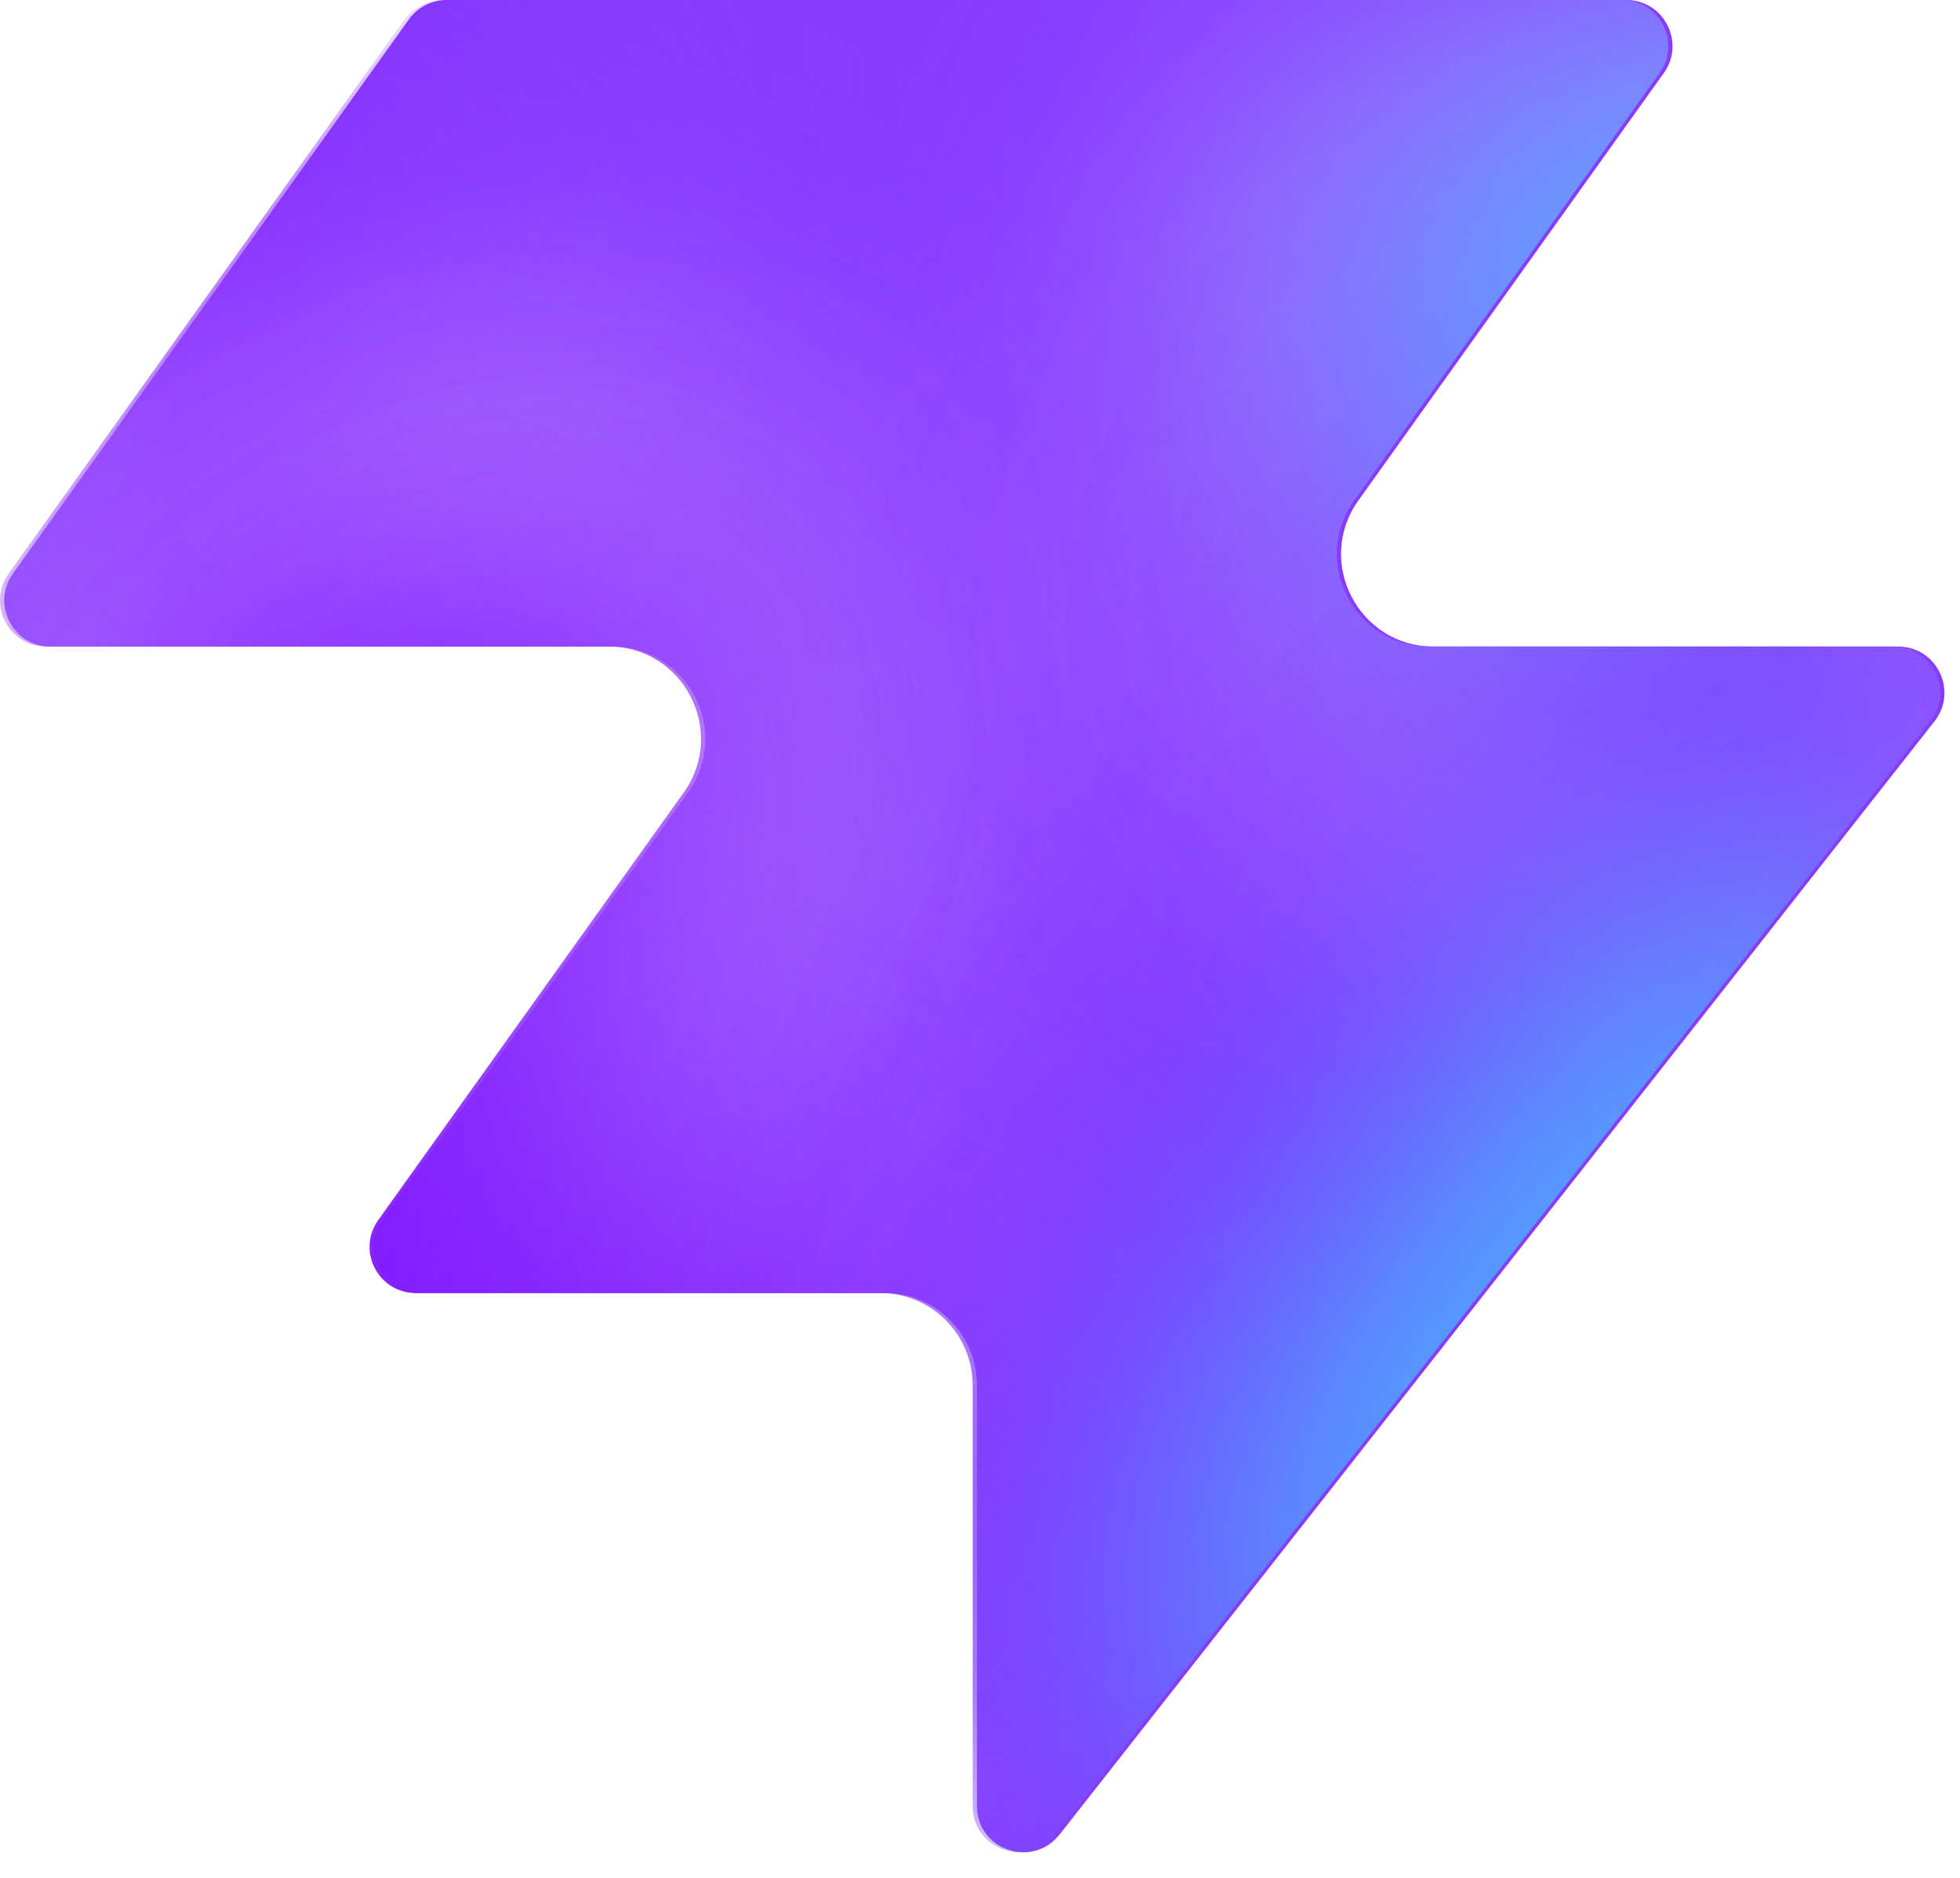
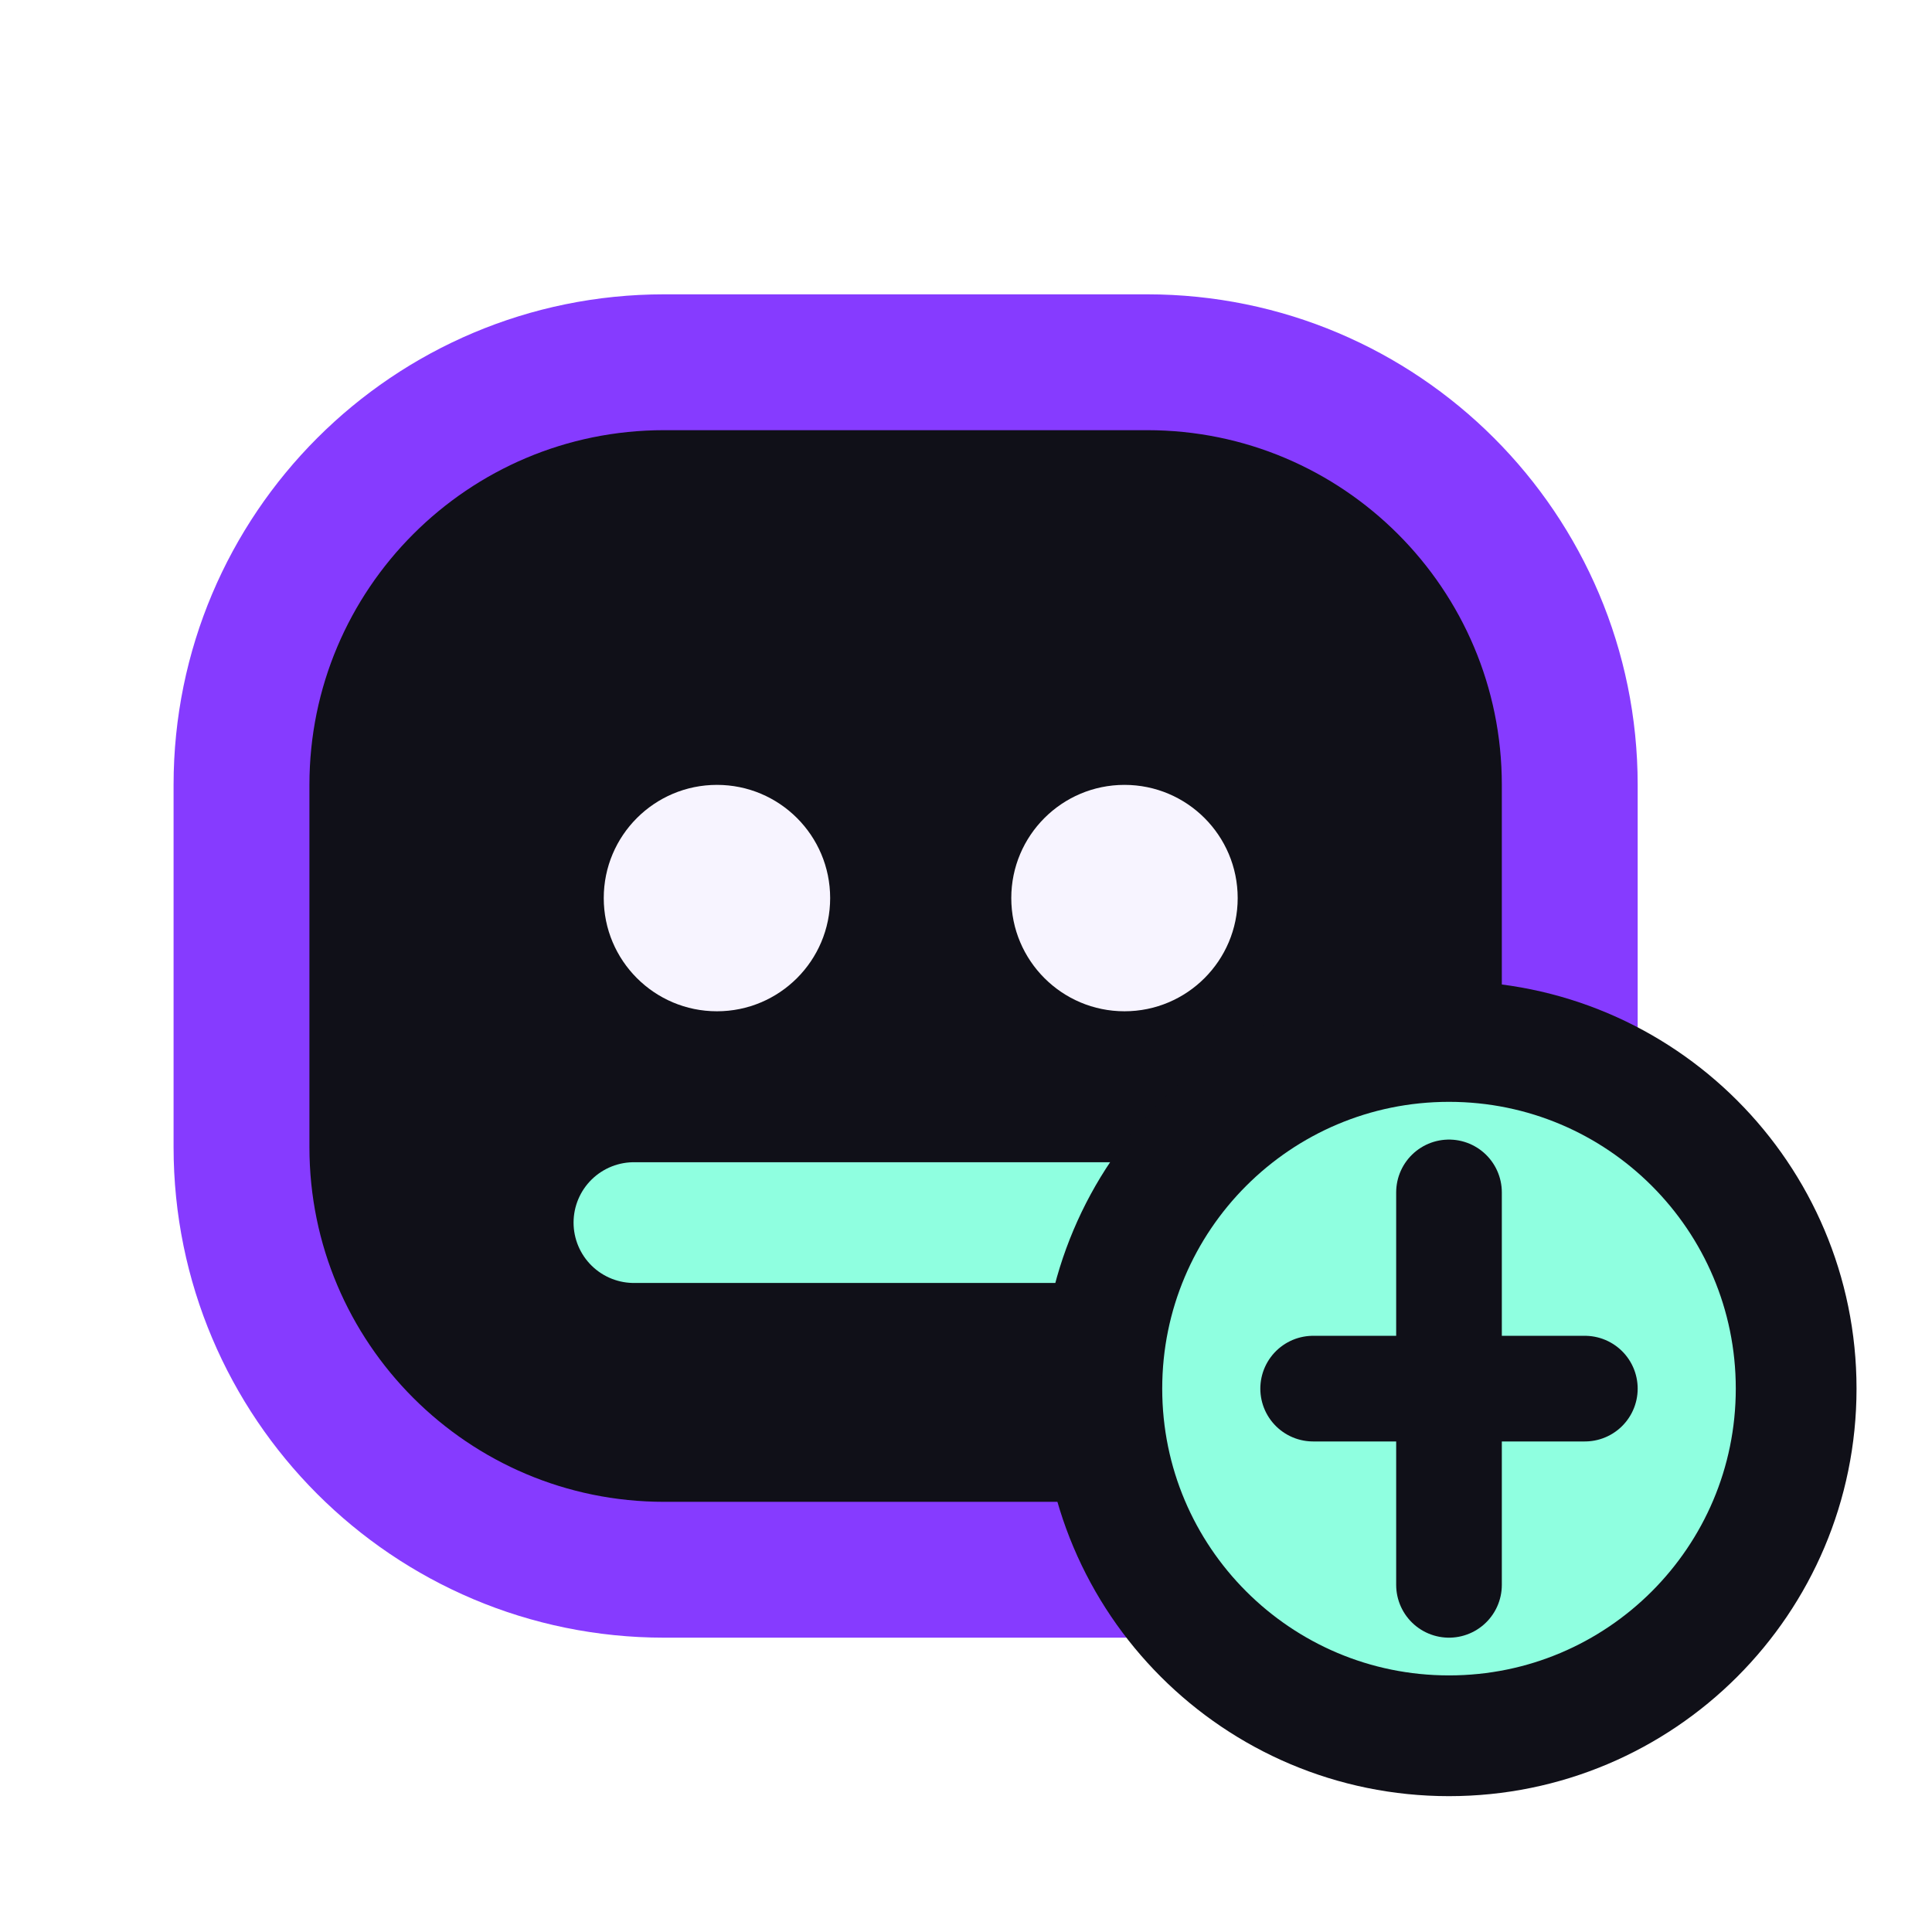
- <svg xmlns="http://www.w3.org/2000/svg" width="48" height="46" fill="none" viewBox="0 0 48 46">
-   <path fill="#863bff" d="M25.946 44.938c-.664.845-2.021.375-2.021-.698V33.937a2.26 2.26 0 0 0-2.262-2.262H10.287c-.92 0-1.456-1.04-.92-1.788l7.48-10.471c1.07-1.497 0-3.578-1.842-3.578H1.237c-.92 0-1.456-1.04-.92-1.788L10.013.474c.214-.297.556-.474.92-.474h28.894c.92 0 1.456 1.04.92 1.788l-7.48 10.471c-1.07 1.498 0 3.579 1.842 3.579h11.377c.943 0 1.473 1.088.89 1.83L25.947 44.94z" style="fill:#863bff;fill:color(display-p3 .525 .23 1);fill-opacity:1" />
-   <mask id="a" width="48" height="46" x="0" y="0" maskUnits="userSpaceOnUse" style="mask-type:alpha">
-     <path fill="#000" d="M25.842 44.938c-.664.844-2.021.375-2.021-.698V33.937a2.26 2.26 0 0 0-2.262-2.262H10.183c-.92 0-1.456-1.04-.92-1.788l7.48-10.471c1.07-1.498 0-3.579-1.842-3.579H1.133c-.92 0-1.456-1.04-.92-1.787L9.91.473c.214-.297.556-.474.92-.474h28.894c.92 0 1.456 1.04.92 1.788l-7.48 10.471c-1.07 1.498 0 3.578 1.842 3.578h11.377c.943 0 1.473 1.088.89 1.832L25.843 44.94z" style="fill:#000;fill-opacity:1" />
-   </mask>
-   <g mask="url(#a)">
-     <g filter="url(#b)">
-       <ellipse cx="5.508" cy="14.704" fill="#ede6ff" rx="5.508" ry="14.704" style="fill:#ede6ff;fill:color(display-p3 .927 .903 1);fill-opacity:1" transform="matrix(.00324 1 1 -.00324 -4.47 31.516)" />
-     </g>
-     <g filter="url(#c)">
-       <ellipse cx="10.399" cy="29.851" fill="#ede6ff" rx="10.399" ry="29.851" style="fill:#ede6ff;fill:color(display-p3 .927 .903 1);fill-opacity:1" transform="matrix(.00324 1 1 -.00324 -39.328 7.883)" />
-     </g>
-     <g filter="url(#d)">
-       <ellipse cx="5.508" cy="30.487" fill="#7e14ff" rx="5.508" ry="30.487" style="fill:#7e14ff;fill:color(display-p3 .492 .077 1);fill-opacity:1" transform="rotate(89.814 -25.913 -14.639)scale(1 -1)" />
-     </g>
-     <g filter="url(#e)">
-       <ellipse cx="5.508" cy="30.599" fill="#7e14ff" rx="5.508" ry="30.599" style="fill:#7e14ff;fill:color(display-p3 .492 .077 1);fill-opacity:1" transform="rotate(89.814 -32.644 -3.334)scale(1 -1)" />
-     </g>
-     <g filter="url(#f)">
-       <ellipse cx="5.508" cy="30.599" fill="#7e14ff" rx="5.508" ry="30.599" style="fill:#7e14ff;fill:color(display-p3 .492 .077 1);fill-opacity:1" transform="matrix(.00324 1 1 -.00324 -34.34 30.47)" />
-     </g>
-     <g filter="url(#g)">
-       <ellipse cx="14.072" cy="22.078" fill="#ede6ff" rx="14.072" ry="22.078" style="fill:#ede6ff;fill:color(display-p3 .927 .903 1);fill-opacity:1" transform="rotate(93.35 24.506 48.493)scale(-1 1)" />
-     </g>
-     <g filter="url(#h)">
-       <ellipse cx="3.47" cy="21.501" fill="#7e14ff" rx="3.47" ry="21.501" style="fill:#7e14ff;fill:color(display-p3 .492 .077 1);fill-opacity:1" transform="rotate(89.009 28.708 47.59)scale(-1 1)" />
-     </g>
-     <g filter="url(#i)">
-       <ellipse cx="3.47" cy="21.501" fill="#7e14ff" rx="3.47" ry="21.501" style="fill:#7e14ff;fill:color(display-p3 .492 .077 1);fill-opacity:1" transform="rotate(89.009 28.708 47.59)scale(-1 1)" />
-     </g>
-     <g filter="url(#j)">
-       <ellipse cx=".387" cy="8.972" fill="#7e14ff" rx="4.407" ry="29.108" style="fill:#7e14ff;fill:color(display-p3 .492 .077 1);fill-opacity:1" transform="rotate(39.51 .387 8.972)" />
-     </g>
-     <g filter="url(#k)">
-       <ellipse cx="47.523" cy="-6.092" fill="#7e14ff" rx="4.407" ry="29.108" style="fill:#7e14ff;fill:color(display-p3 .492 .077 1);fill-opacity:1" transform="rotate(37.892 47.523 -6.092)" />
-     </g>
-     <g filter="url(#l)">
-       <ellipse cx="41.412" cy="6.333" fill="#47bfff" rx="5.971" ry="9.665" style="fill:#47bfff;fill:color(display-p3 .28 .748 1);fill-opacity:1" transform="rotate(37.892 41.412 6.333)" />
-     </g>
-     <g filter="url(#m)">
-       <ellipse cx="-1.879" cy="38.332" fill="#7e14ff" rx="4.407" ry="29.108" style="fill:#7e14ff;fill:color(display-p3 .492 .077 1);fill-opacity:1" transform="rotate(37.892 -1.88 38.332)" />
-     </g>
-     <g filter="url(#n)">
-       <ellipse cx="-1.879" cy="38.332" fill="#7e14ff" rx="4.407" ry="29.108" style="fill:#7e14ff;fill:color(display-p3 .492 .077 1);fill-opacity:1" transform="rotate(37.892 -1.88 38.332)" />
-     </g>
-     <g filter="url(#o)">
-       <ellipse cx="35.651" cy="29.907" fill="#7e14ff" rx="4.407" ry="29.108" style="fill:#7e14ff;fill:color(display-p3 .492 .077 1);fill-opacity:1" transform="rotate(37.892 35.651 29.907)" />
-     </g>
-     <g filter="url(#p)">
-       <ellipse cx="38.418" cy="32.4" fill="#47bfff" rx="5.971" ry="15.297" style="fill:#47bfff;fill:color(display-p3 .28 .748 1);fill-opacity:1" transform="rotate(37.892 38.418 32.4)" />
-     </g>
-   </g>
-   <defs>
-     <filter id="b" width="60.045" height="41.654" x="-19.77" y="16.149" color-interpolation-filters="sRGB" filterUnits="userSpaceOnUse">
-       <feFlood flood-opacity="0" result="BackgroundImageFix" />
-       <feBlend in="SourceGraphic" in2="BackgroundImageFix" result="shape" />
-       <feGaussianBlur result="effect1_foregroundBlur_2002_17158" stdDeviation="7.659" />
-     </filter>
-     <filter id="c" width="90.34" height="51.437" x="-54.613" y="-7.533" color-interpolation-filters="sRGB" filterUnits="userSpaceOnUse">
-       <feFlood flood-opacity="0" result="BackgroundImageFix" />
-       <feBlend in="SourceGraphic" in2="BackgroundImageFix" result="shape" />
-       <feGaussianBlur result="effect1_foregroundBlur_2002_17158" stdDeviation="7.659" />
-     </filter>
-     <filter id="d" width="79.355" height="29.4" x="-49.64" y="2.03" color-interpolation-filters="sRGB" filterUnits="userSpaceOnUse">
-       <feFlood flood-opacity="0" result="BackgroundImageFix" />
-       <feBlend in="SourceGraphic" in2="BackgroundImageFix" result="shape" />
-       <feGaussianBlur result="effect1_foregroundBlur_2002_17158" stdDeviation="4.596" />
-     </filter>
-     <filter id="e" width="79.579" height="29.4" x="-45.045" y="20.029" color-interpolation-filters="sRGB" filterUnits="userSpaceOnUse">
-       <feFlood flood-opacity="0" result="BackgroundImageFix" />
-       <feBlend in="SourceGraphic" in2="BackgroundImageFix" result="shape" />
-       <feGaussianBlur result="effect1_foregroundBlur_2002_17158" stdDeviation="4.596" />
-     </filter>
-     <filter id="f" width="79.579" height="29.4" x="-43.513" y="21.178" color-interpolation-filters="sRGB" filterUnits="userSpaceOnUse">
-       <feFlood flood-opacity="0" result="BackgroundImageFix" />
-       <feBlend in="SourceGraphic" in2="BackgroundImageFix" result="shape" />
-       <feGaussianBlur result="effect1_foregroundBlur_2002_17158" stdDeviation="4.596" />
-     </filter>
-     <filter id="g" width="74.749" height="58.852" x="15.756" y="-17.901" color-interpolation-filters="sRGB" filterUnits="userSpaceOnUse">
-       <feFlood flood-opacity="0" result="BackgroundImageFix" />
-       <feBlend in="SourceGraphic" in2="BackgroundImageFix" result="shape" />
-       <feGaussianBlur result="effect1_foregroundBlur_2002_17158" stdDeviation="7.659" />
-     </filter>
-     <filter id="h" width="61.377" height="25.362" x="23.548" y="2.284" color-interpolation-filters="sRGB" filterUnits="userSpaceOnUse">
-       <feFlood flood-opacity="0" result="BackgroundImageFix" />
-       <feBlend in="SourceGraphic" in2="BackgroundImageFix" result="shape" />
-       <feGaussianBlur result="effect1_foregroundBlur_2002_17158" stdDeviation="4.596" />
-     </filter>
-     <filter id="i" width="61.377" height="25.362" x="23.548" y="2.284" color-interpolation-filters="sRGB" filterUnits="userSpaceOnUse">
-       <feFlood flood-opacity="0" result="BackgroundImageFix" />
-       <feBlend in="SourceGraphic" in2="BackgroundImageFix" result="shape" />
-       <feGaussianBlur result="effect1_foregroundBlur_2002_17158" stdDeviation="4.596" />
-     </filter>
-     <filter id="j" width="56.045" height="63.649" x="-27.636" y="-22.853" color-interpolation-filters="sRGB" filterUnits="userSpaceOnUse">
-       <feFlood flood-opacity="0" result="BackgroundImageFix" />
-       <feBlend in="SourceGraphic" in2="BackgroundImageFix" result="shape" />
-       <feGaussianBlur result="effect1_foregroundBlur_2002_17158" stdDeviation="4.596" />
-     </filter>
-     <filter id="k" width="54.814" height="64.646" x="20.116" y="-38.415" color-interpolation-filters="sRGB" filterUnits="userSpaceOnUse">
-       <feFlood flood-opacity="0" result="BackgroundImageFix" />
-       <feBlend in="SourceGraphic" in2="BackgroundImageFix" result="shape" />
-       <feGaussianBlur result="effect1_foregroundBlur_2002_17158" stdDeviation="4.596" />
-     </filter>
-     <filter id="l" width="33.541" height="35.313" x="24.641" y="-11.323" color-interpolation-filters="sRGB" filterUnits="userSpaceOnUse">
-       <feFlood flood-opacity="0" result="BackgroundImageFix" />
-       <feBlend in="SourceGraphic" in2="BackgroundImageFix" result="shape" />
-       <feGaussianBlur result="effect1_foregroundBlur_2002_17158" stdDeviation="4.596" />
-     </filter>
-     <filter id="m" width="54.814" height="64.646" x="-29.286" y="6.009" color-interpolation-filters="sRGB" filterUnits="userSpaceOnUse">
-       <feFlood flood-opacity="0" result="BackgroundImageFix" />
-       <feBlend in="SourceGraphic" in2="BackgroundImageFix" result="shape" />
-       <feGaussianBlur result="effect1_foregroundBlur_2002_17158" stdDeviation="4.596" />
-     </filter>
-     <filter id="n" width="54.814" height="64.646" x="-29.286" y="6.009" color-interpolation-filters="sRGB" filterUnits="userSpaceOnUse">
-       <feFlood flood-opacity="0" result="BackgroundImageFix" />
-       <feBlend in="SourceGraphic" in2="BackgroundImageFix" result="shape" />
-       <feGaussianBlur result="effect1_foregroundBlur_2002_17158" stdDeviation="4.596" />
-     </filter>
-     <filter id="o" width="54.814" height="64.646" x="8.244" y="-2.416" color-interpolation-filters="sRGB" filterUnits="userSpaceOnUse">
-       <feFlood flood-opacity="0" result="BackgroundImageFix" />
-       <feBlend in="SourceGraphic" in2="BackgroundImageFix" result="shape" />
-       <feGaussianBlur result="effect1_foregroundBlur_2002_17158" stdDeviation="4.596" />
-     </filter>
-     <filter id="p" width="39.409" height="43.623" x="18.713" y="10.588" color-interpolation-filters="sRGB" filterUnits="userSpaceOnUse">
-       <feFlood flood-opacity="0" result="BackgroundImageFix" />
-       <feBlend in="SourceGraphic" in2="BackgroundImageFix" result="shape" />
-       <feGaussianBlur result="effect1_foregroundBlur_2002_17158" stdDeviation="4.596" />
-     </filter>
-   </defs>
+ <svg xmlns="http://www.w3.org/2000/svg" width="32" height="32" viewBox="0 0 32 32" fill="none" role="img" aria-labelledby="botTipsTitle">
+   <rect x="4" y="6" width="22" height="20" rx="7" fill="#101018" stroke="#863BFF" stroke-width="2.25" />
+   <rect x="10" y="13" width="3.75" height="3.75" rx="1.875" fill="#F7F4FF" />
+   <rect x="16.75" y="13" width="3.75" height="3.75" rx="1.875" fill="#F7F4FF" />
+   <path d="M10.5 20.25H18.5" stroke="#8FFFE0" stroke-width="2" stroke-linecap="round" />
+   <circle cx="24" cy="23" r="5.75" fill="#8FFFE0" stroke="#101018" stroke-width="2" />
+   <path d="M24 19.75V26.25M21.75 23H26.25" stroke="#101018" stroke-width="1.75" stroke-linecap="round" />
</svg>
